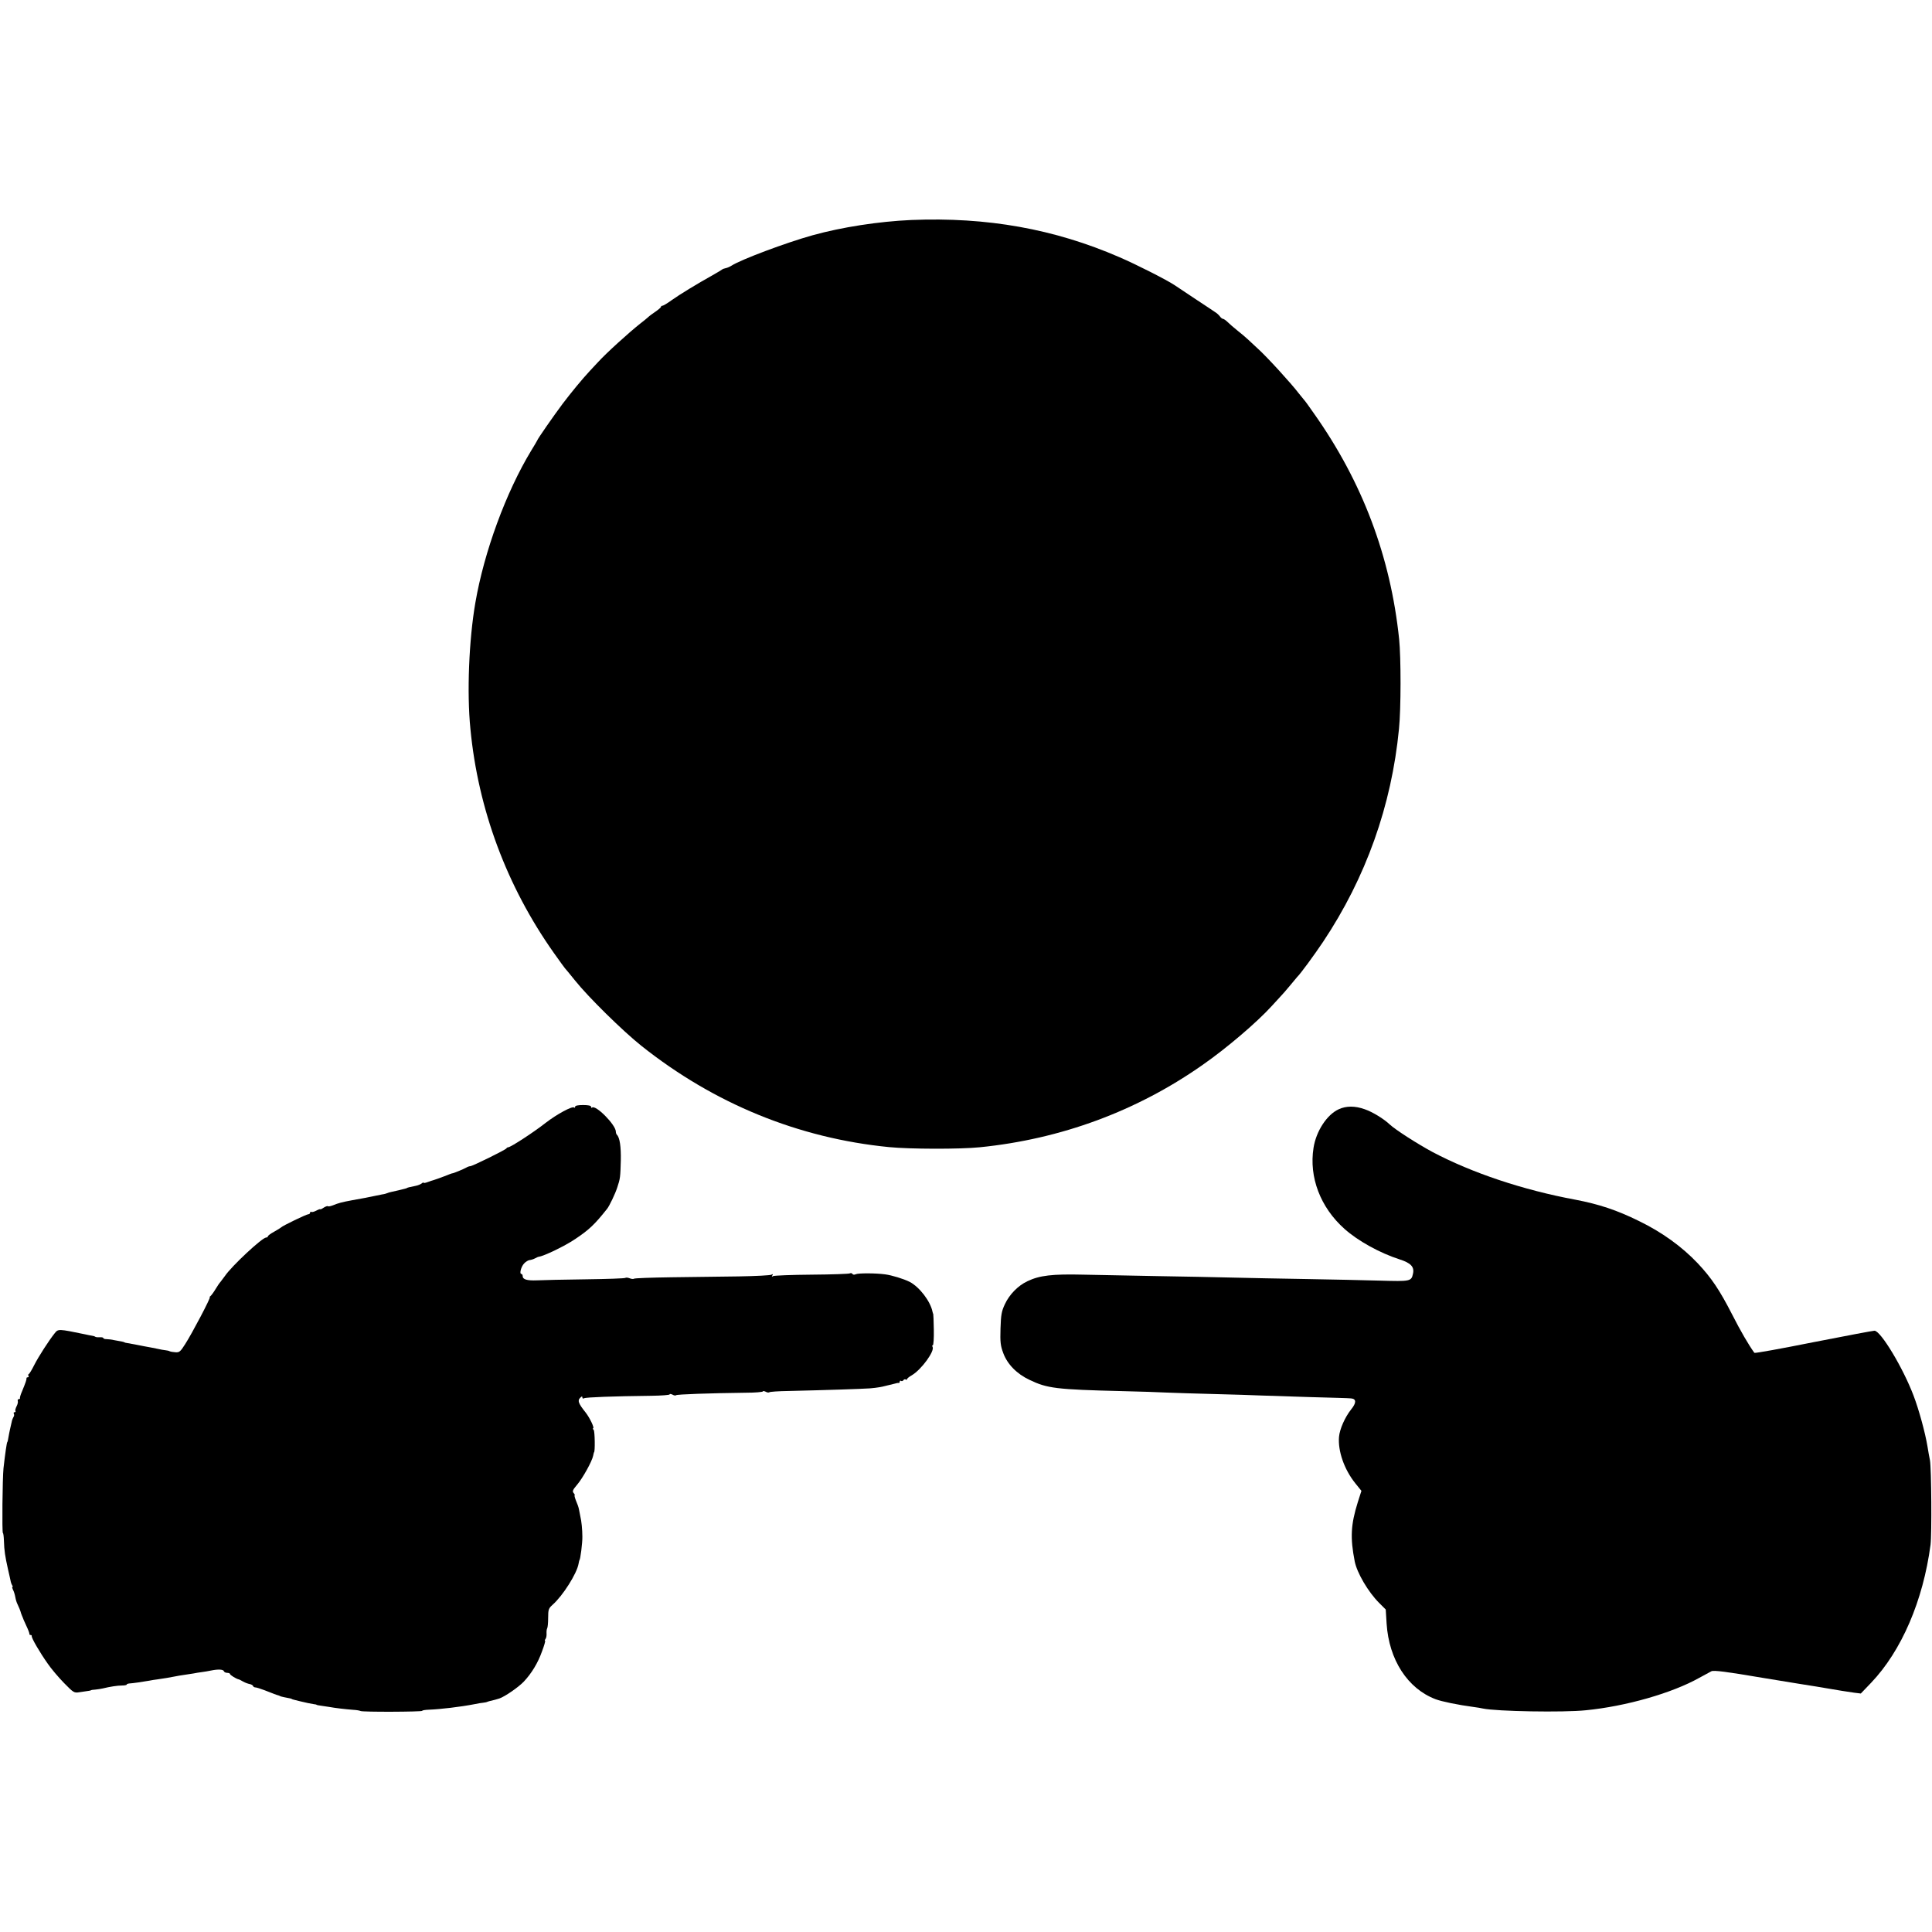
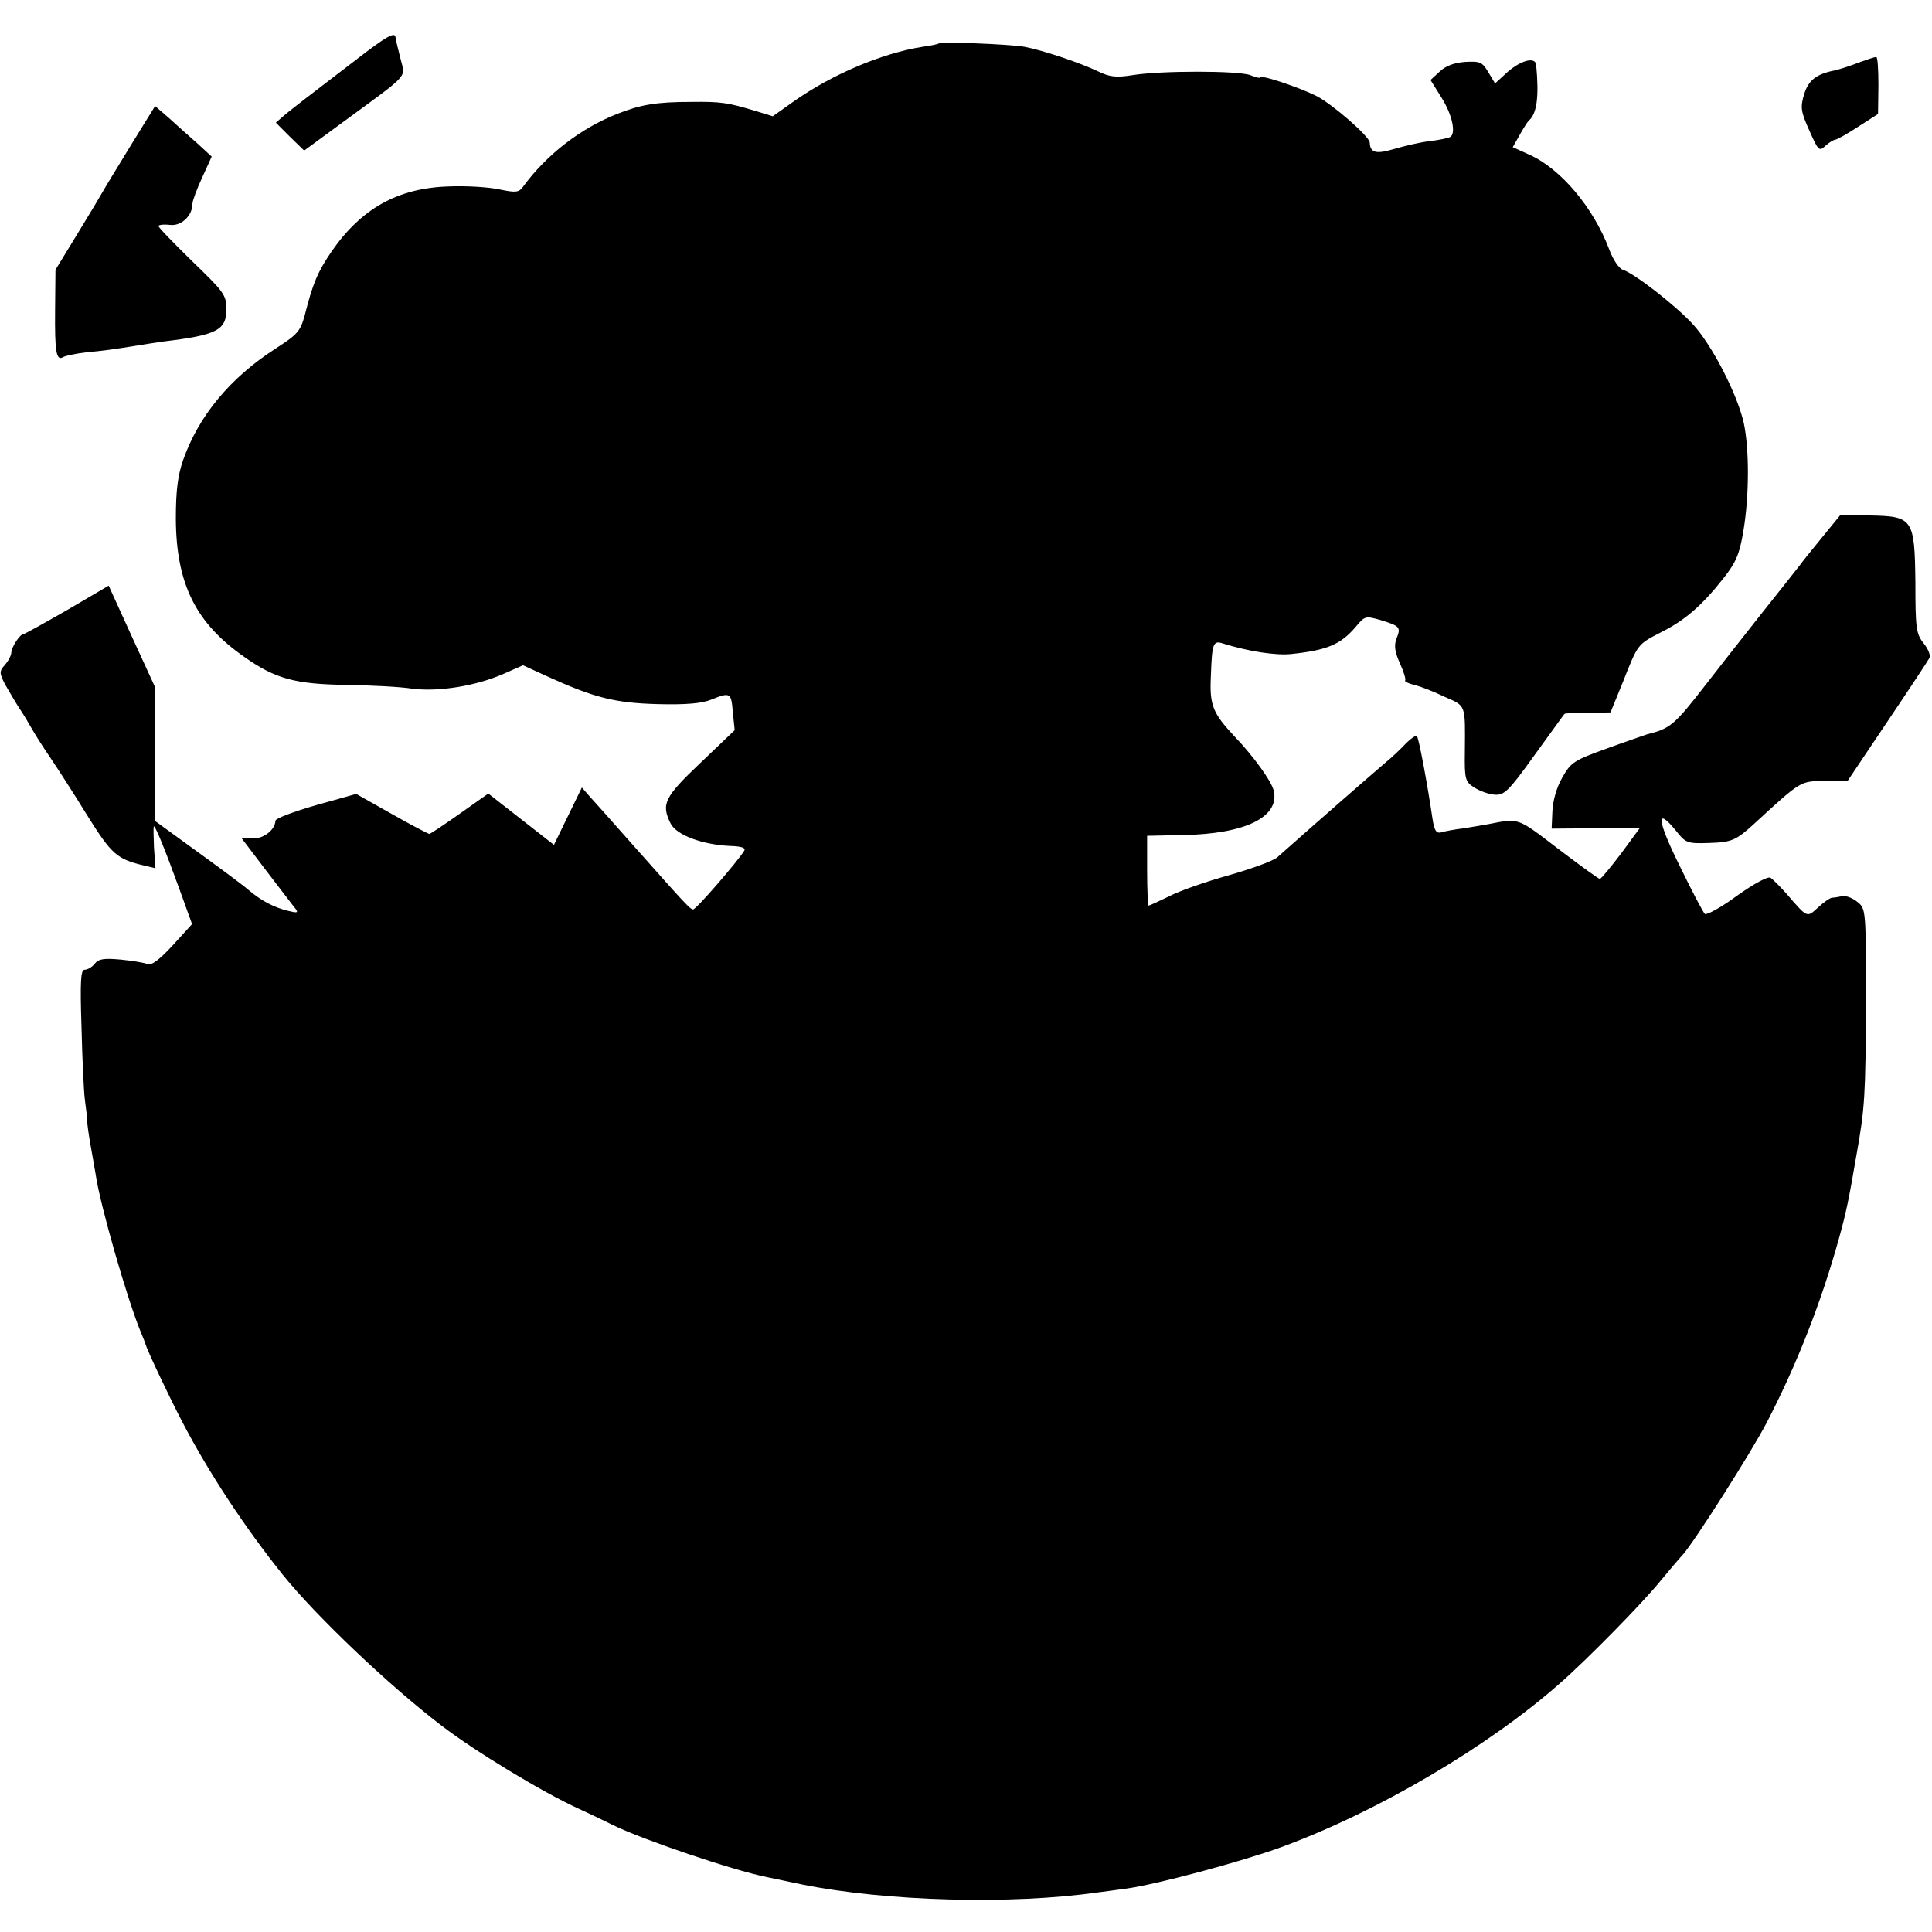
- <svg xmlns="http://www.w3.org/2000/svg" version="1.0" width="1327pt" height="1327pt" viewBox="0 0 1327 1327" preserveAspectRatio="xMidYMid meet">
-   <g transform="translate(0,1327) scale(0.1,-0.1)" fill="#000000" stroke="none">
-     <path d="M6260 11759 c-225 -10 -477 -49 -679 -105 -183 -51 -492 -167 -557 -209 -11 -7 -29 -15 -40 -17 -10 -2 -21 -6 -24 -9 -3 -3 -32 -20 -65 -39 -106 -59 -229 -134 -282 -172 -29 -21 -57 -38 -63 -38 -5 0 -10 -3 -10 -7 0 -5 -17 -19 -37 -33 -21 -14 -45 -32 -53 -40 -9 -8 -33 -28 -53 -43 -77 -61 -233 -202 -291 -266 -17 -18 -42 -45 -56 -60 -52 -56 -127 -147 -186 -225 -60 -80 -174 -244 -174 -251 0 -1 -19 -34 -42 -71 -172 -284 -323 -694 -383 -1044 -44 -254 -59 -617 -34 -866 53 -554 250 -1082 573 -1539 39 -55 73 -102 76 -105 3 -3 35 -41 70 -85 92 -115 327 -346 455 -448 500 -398 1080 -635 1702 -696 142 -14 486 -15 623 -1 558 56 1080 249 1532 567 165 115 372 292 472 402 17 19 42 46 56 61 14 14 45 50 70 80 25 30 47 57 50 60 20 18 118 152 177 240 295 442 471 937 522 1464 14 137 14 490 1 616 -59 567 -252 1079 -585 1550 -32 47 -64 90 -70 96 -5 6 -21 25 -35 43 -49 65 -218 250 -279 305 -24 23 -56 52 -71 66 -15 14 -47 41 -71 60 -24 19 -54 45 -67 58 -12 12 -27 22 -32 22 -5 0 -15 8 -22 18 -7 9 -21 22 -30 27 -8 6 -69 46 -134 89 -66 44 -130 87 -144 96 -55 37 -262 142 -380 193 -449 195 -911 277 -1430 256z" />
-     <path d="M3950 5668 c0 -6 -3 -9 -6 -5 -12 12 -118 -45 -197 -106 -84 -66 -240 -167 -256 -167 -5 0 -11 -4 -13 -8 -4 -9 -233 -122 -248 -122 -6 0 -18 -4 -28 -10 -17 -10 -90 -40 -95 -39 -1 1 -27 -9 -57 -21 -30 -11 -62 -23 -70 -25 -8 -2 -27 -8 -42 -14 -16 -6 -28 -8 -28 -5 0 4 -6 2 -13 -4 -7 -6 -26 -14 -42 -17 -40 -8 -60 -13 -60 -15 0 -1 -7 -3 -15 -5 -8 -2 -26 -7 -40 -10 -14 -3 -36 -8 -49 -11 -14 -3 -28 -7 -31 -9 -4 -2 -20 -7 -36 -9 -16 -3 -40 -8 -54 -11 -37 -8 -78 -16 -152 -29 -70 -13 -93 -19 -132 -35 -16 -6 -31 -9 -34 -6 -3 3 -16 -2 -29 -10 -13 -9 -23 -13 -23 -11 0 3 -12 -1 -27 -9 -15 -8 -30 -12 -35 -9 -4 3 -8 0 -8 -5 0 -6 -6 -11 -12 -11 -13 0 -179 -80 -188 -91 -3 -3 -24 -16 -47 -29 -24 -13 -43 -27 -43 -32 0 -4 -6 -8 -12 -8 -27 0 -237 -196 -283 -264 -11 -15 -25 -33 -30 -40 -6 -6 -22 -29 -35 -51 -13 -22 -29 -43 -34 -47 -6 -4 -8 -8 -5 -8 9 0 -122 -249 -169 -322 -33 -52 -40 -58 -67 -56 -16 1 -34 4 -40 7 -5 3 -19 6 -30 7 -11 1 -33 5 -50 9 -16 3 -39 8 -50 10 -23 4 -66 12 -110 21 -16 3 -39 7 -50 9 -11 1 -20 4 -20 5 0 1 -9 4 -20 6 -11 2 -33 6 -50 9 -16 4 -40 7 -52 7 -13 0 -23 3 -23 7 0 4 -10 7 -23 6 -12 -1 -26 0 -32 3 -5 4 -16 7 -25 8 -8 1 -28 5 -45 9 -184 38 -185 38 -209 8 -40 -50 -111 -160 -141 -219 -16 -32 -33 -61 -38 -62 -4 -2 -5 -8 -1 -13 3 -5 0 -9 -5 -9 -6 0 -10 -3 -9 -7 1 -9 -5 -27 -30 -88 -10 -22 -16 -43 -15 -47 2 -5 -2 -8 -8 -8 -6 0 -9 -6 -7 -12 3 -7 -1 -24 -8 -37 -7 -14 -11 -28 -8 -33 3 -4 0 -8 -6 -8 -6 0 -8 -4 -5 -10 3 -5 3 -16 -2 -22 -4 -7 -8 -17 -10 -23 -1 -5 -5 -21 -8 -35 -3 -14 -9 -38 -12 -55 -8 -47 -11 -60 -13 -60 -3 0 -15 -81 -26 -180 -7 -67 -11 -445 -4 -445 3 0 6 -24 7 -53 2 -68 8 -106 28 -196 9 -40 18 -78 19 -85 1 -6 5 -17 9 -24 5 -6 6 -12 2 -12 -3 0 -1 -8 4 -19 6 -10 13 -33 16 -50 3 -18 10 -40 15 -49 8 -16 21 -47 25 -64 2 -5 4 -10 5 -13 1 -3 3 -8 5 -12 1 -5 12 -30 25 -58 13 -27 23 -53 22 -58 -1 -4 3 -7 8 -7 5 0 9 -3 8 -7 -4 -11 56 -114 110 -190 23 -34 74 -94 111 -132 66 -67 69 -70 107 -64 69 10 79 11 79 14 0 1 14 3 30 4 17 2 40 5 51 8 49 12 101 20 131 20 18 0 33 3 33 6 0 4 8 7 18 8 21 1 92 11 136 19 17 3 42 8 56 9 41 6 93 14 120 20 14 3 43 8 65 11 22 3 51 8 65 10 14 3 39 7 55 9 17 2 46 7 65 11 49 10 84 8 88 -5 2 -6 12 -11 23 -11 10 0 19 -4 19 -8 0 -7 42 -33 60 -37 3 0 16 -7 30 -15 14 -8 34 -15 45 -17 11 -2 21 -8 23 -13 2 -6 9 -10 16 -10 8 0 35 -9 62 -19 61 -24 87 -34 97 -36 4 -2 8 -3 10 -4 1 -2 13 -5 27 -8 39 -7 55 -11 55 -13 0 -1 7 -3 15 -5 8 -2 26 -7 40 -10 45 -11 75 -17 95 -20 11 -1 20 -3 20 -5 0 -1 11 -3 25 -5 14 -2 41 -6 60 -9 44 -8 113 -16 166 -20 22 -1 45 -5 50 -8 13 -8 424 -6 424 1 0 4 21 7 48 8 77 3 214 19 312 38 19 4 46 9 60 10 14 2 25 4 25 5 0 1 8 3 18 6 36 9 43 10 67 18 38 13 131 77 168 116 52 55 97 128 125 208 15 39 24 72 21 72 -4 0 -2 6 3 13 5 6 8 23 7 37 -1 14 1 30 4 35 4 6 7 38 7 73 0 57 3 65 31 90 70 62 167 215 178 282 3 14 5 25 6 25 6 0 21 120 20 160 0 49 -6 108 -14 140 -3 17 -8 39 -10 51 -2 11 -11 37 -20 57 -8 20 -12 37 -9 37 3 0 0 7 -7 15 -10 12 -6 22 23 56 39 45 104 163 111 200 3 13 5 24 6 24 8 0 6 143 -2 153 -6 6 -8 12 -4 12 11 0 -24 74 -53 110 -48 60 -55 80 -37 98 11 12 16 13 16 4 0 -8 5 -10 12 -6 12 7 199 14 461 17 70 1 127 5 127 10 0 4 8 3 19 -2 10 -6 21 -8 25 -4 5 6 229 14 478 17 65 0 118 5 118 9 0 4 8 3 19 -2 10 -6 21 -7 25 -4 3 4 64 8 134 9 257 6 499 14 557 18 56 5 71 8 128 22 12 3 29 7 37 9 8 2 17 4 20 5 3 1 8 2 13 1 4 0 7 4 7 10 0 5 4 8 9 4 5 -3 12 -1 16 5 4 6 11 8 16 5 5 -4 9 -2 9 2 0 5 15 17 33 27 66 39 160 168 142 196 -4 6 -2 10 2 10 5 0 8 48 7 108 -1 59 -3 107 -4 107 -1 0 -3 7 -5 15 -14 72 -90 171 -158 206 -40 20 -121 45 -167 51 -65 9 -185 9 -202 1 -10 -5 -19 -4 -23 2 -4 6 -11 7 -17 4 -6 -4 -125 -8 -263 -9 -139 -1 -258 -6 -265 -10 -9 -6 -11 -4 -5 5 6 9 4 11 -6 5 -7 -5 -108 -10 -224 -12 -115 -1 -324 -4 -463 -6 -138 -2 -255 -6 -258 -10 -3 -3 -16 -2 -29 3 -13 5 -26 6 -29 3 -3 -4 -126 -8 -273 -10 -148 -2 -297 -5 -333 -7 -70 -3 -100 6 -100 29 0 8 -4 15 -9 15 -15 0 -2 50 19 72 11 12 28 22 37 23 10 1 27 6 38 12 11 6 22 11 25 11 33 3 179 73 250 121 96 64 134 100 219 207 16 19 58 107 71 149 20 59 21 71 24 184 2 94 -7 158 -27 177 -4 4 -7 14 -7 21 0 47 -141 189 -164 165 -3 -3 -6 0 -6 6 0 8 -20 12 -55 12 -35 0 -55 -4 -55 -12z" />
-     <path d="M9195 5651 c-81 -37 -155 -150 -173 -265 -32 -201 47 -409 212 -556 92 -83 245 -167 379 -210 78 -25 103 -52 92 -99 -11 -52 -18 -53 -227 -47 -106 3 -335 8 -508 11 -173 3 -403 7 -510 10 -107 3 -337 7 -510 10 -173 3 -403 8 -510 10 -212 5 -299 -5 -383 -45 -64 -30 -124 -91 -155 -158 -23 -49 -27 -73 -30 -167 -3 -94 0 -118 19 -169 28 -76 93 -143 181 -184 121 -58 181 -66 638 -77 118 -3 256 -7 305 -10 50 -2 196 -7 325 -10 129 -3 273 -8 320 -10 47 -2 200 -7 340 -11 140 -4 266 -7 280 -9 37 -3 37 -31 0 -76 -42 -53 -78 -134 -83 -188 -8 -97 35 -223 112 -319 l42 -52 -25 -78 c-48 -154 -53 -243 -21 -407 16 -79 92 -209 168 -285 l45 -45 6 -97 c16 -248 144 -446 336 -519 42 -16 153 -39 265 -54 22 -3 49 -7 60 -10 94 -20 554 -28 707 -12 276 27 593 118 780 223 35 19 72 39 83 45 16 8 103 -3 350 -45 182 -30 348 -57 370 -60 22 -4 65 -11 95 -16 63 -11 96 -16 163 -26 l48 -6 70 73 c210 220 358 565 409 949 9 72 6 525 -4 580 -4 19 -12 62 -17 95 -16 96 -59 253 -96 350 -72 190 -225 444 -268 445 -11 0 -200 -36 -420 -79 -220 -44 -402 -77 -405 -73 -40 55 -96 152 -152 262 -87 170 -143 253 -237 353 -108 114 -246 214 -403 290 -154 76 -276 116 -438 147 -361 67 -709 184 -980 327 -104 56 -257 154 -295 190 -40 38 -118 86 -171 104 -67 24 -127 24 -179 0z" />
+ <svg xmlns="http://www.w3.org/2000/svg" version="1.0" width="512pt" height="512pt" viewBox="0 0 512 512" preserveAspectRatio="xMidYMid meet">
+   <g transform="translate(0,512) scale(0.1,-0.1)" fill="#000000" stroke="none">
+     <path d="M944 4962 c-55 -42 -115 -88 -133 -102 -18 -14 -44 -34 -57 -45 l-23 -20 37 -37 38 -37 105 77 c176 129 163 115 151 164 -6 24 -13 51 -14 60 -2 14 -25 1 -104 -60z" />
+     <path d="M2488 5005 c-2 -2 -21 -6 -43 -9 -108 -17 -240 -73 -342 -145 l-55 -39 -46 14 c-72 22 -92 25 -169 24 -93 0 -135 -7 -198 -32 -96 -38 -186 -107 -249 -193 -11 -15 -19 -16 -62 -7 -27 6 -87 10 -134 8 -135 -4 -232 -58 -311 -172 -37 -54 -50 -85 -71 -168 -12 -44 -19 -52 -78 -90 -121 -78 -204 -179 -245 -296 -14 -41 -19 -81 -19 -155 1 -173 53 -277 183 -367 81 -57 134 -71 266 -73 66 -1 146 -5 177 -10 70 -9 169 7 242 39 l52 23 61 -28 c127 -58 182 -72 296 -75 76 -2 118 2 142 12 50 20 53 19 57 -33 l5 -48 -91 -87 c-96 -91 -104 -109 -79 -160 15 -31 85 -57 160 -60 29 -1 40 -5 35 -13 -18 -29 -127 -155 -135 -155 -8 0 -18 11 -168 180 -46 52 -94 106 -106 119 l-21 24 -37 -76 -37 -76 -87 68 -87 68 -75 -53 c-41 -29 -77 -53 -81 -54 -3 0 -49 24 -100 53 l-94 53 -107 -30 c-59 -17 -107 -35 -107 -41 -1 -24 -31 -48 -60 -47 l-30 1 66 -87 c37 -48 71 -93 77 -100 8 -11 5 -12 -19 -6 -38 9 -72 27 -106 56 -15 13 -77 59 -138 103 l-110 80 0 178 0 178 -61 133 -61 134 -109 -64 c-61 -35 -113 -64 -116 -64 -10 0 -32 -34 -33 -49 0 -8 -8 -23 -17 -33 -15 -17 -15 -21 0 -51 10 -17 26 -45 37 -62 11 -16 27 -43 36 -59 9 -16 31 -50 48 -75 17 -25 61 -93 96 -150 66 -106 80 -118 153 -135 l29 -7 -4 56 c-1 30 -2 55 0 55 4 0 29 -60 67 -165 l34 -94 -51 -56 c-35 -38 -56 -54 -67 -50 -9 4 -41 9 -71 12 -44 4 -59 2 -69 -11 -7 -9 -19 -16 -27 -16 -10 0 -12 -31 -8 -152 2 -84 6 -171 9 -193 3 -22 6 -47 6 -55 0 -8 4 -37 9 -65 5 -27 11 -63 14 -80 11 -77 83 -328 119 -415 6 -14 11 -27 12 -30 3 -15 65 -145 99 -210 69 -132 164 -277 266 -404 88 -109 281 -293 420 -399 87 -67 268 -177 365 -221 33 -15 74 -35 90 -43 80 -39 316 -119 405 -137 14 -3 57 -12 95 -20 223 -45 556 -54 785 -21 14 2 48 6 75 10 80 11 304 71 411 110 256 94 549 267 739 435 73 64 220 214 265 270 25 30 51 61 58 68 29 31 183 273 224 352 80 154 145 320 192 490 18 65 25 97 46 220 22 123 24 156 25 403 0 246 0 249 -23 267 -12 10 -30 17 -40 15 -9 -2 -22 -4 -27 -4 -6 -1 -22 -12 -37 -26 -30 -27 -27 -29 -84 37 -17 19 -36 38 -42 42 -7 4 -44 -16 -89 -48 -42 -31 -81 -52 -85 -48 -5 5 -35 62 -67 128 -59 119 -64 159 -10 93 26 -33 30 -35 88 -33 60 2 71 6 121 52 124 114 121 112 186 112 l60 0 106 158 c58 86 108 162 111 168 4 7 -3 24 -15 39 -20 25 -22 40 -22 161 -2 170 -6 176 -122 178 l-77 1 -49 -60 c-27 -33 -52 -64 -56 -70 -4 -5 -50 -64 -103 -130 -52 -66 -119 -151 -149 -190 -83 -107 -94 -116 -155 -131 -5 -2 -53 -18 -105 -37 -89 -32 -97 -37 -120 -78 -15 -26 -25 -62 -26 -89 l-2 -46 117 1 117 1 -50 -68 c-28 -37 -53 -67 -56 -67 -3 -1 -52 35 -110 79 -110 84 -103 82 -185 66 -11 -2 -40 -7 -65 -11 -25 -3 -52 -8 -61 -11 -13 -3 -18 5 -23 38 -13 89 -36 212 -41 217 -3 3 -16 -6 -29 -19 -13 -14 -36 -36 -52 -49 -24 -20 -206 -179 -289 -253 -12 -10 -70 -31 -130 -48 -61 -17 -132 -42 -158 -56 -27 -13 -51 -24 -53 -24 -2 0 -4 42 -4 93 l0 92 96 2 c163 3 254 47 240 116 -5 25 -54 93 -104 145 -58 62 -67 83 -63 161 3 86 6 94 31 86 67 -21 142 -33 184 -28 93 10 129 25 169 72 24 29 26 29 65 18 52 -16 55 -19 43 -49 -7 -18 -5 -35 9 -66 10 -22 16 -42 14 -45 -3 -3 8 -8 23 -12 15 -3 51 -17 80 -31 59 -26 56 -18 55 -147 -1 -72 1 -79 25 -94 14 -9 38 -18 54 -19 25 -2 37 9 105 104 43 59 78 108 80 110 1 2 29 3 62 3 l60 1 33 81 c40 101 38 99 102 132 62 31 107 70 164 142 34 43 43 65 53 125 16 94 16 219 1 288 -18 78 -85 207 -135 261 -45 49 -154 134 -185 144 -10 3 -26 26 -36 53 -42 112 -129 215 -212 252 l-44 20 18 32 c10 18 21 35 24 38 22 18 28 64 20 148 -2 22 -39 13 -75 -18 l-34 -31 -18 30 c-16 27 -22 29 -61 27 -28 -2 -51 -10 -67 -25 l-25 -23 30 -48 c28 -45 38 -94 22 -103 -5 -3 -29 -8 -54 -11 -26 -3 -68 -13 -95 -21 -47 -14 -63 -10 -64 17 0 16 -98 101 -140 123 -45 23 -150 58 -150 50 0 -3 -12 0 -27 6 -33 12 -236 12 -311 0 -43 -7 -61 -5 -90 9 -50 24 -149 57 -197 66 -39 7 -221 14 -227 9z" />
+     <path d="M4925 4954 c-22 -9 -49 -17 -60 -20 -52 -10 -72 -26 -84 -64 -10 -34 -9 -45 14 -96 24 -54 26 -56 43 -40 10 9 22 16 26 16 4 0 31 15 60 34 l53 34 1 76 c0 42 -2 76 -6 75 -4 0 -25 -7 -47 -15z" />
+     <path d="M348 4737 c-34 -56 -68 -111 -74 -122 -6 -11 -37 -63 -69 -115 l-58 -95 -1 -108 c-1 -110 3 -135 22 -123 6 3 32 9 59 12 51 5 73 8 141 19 23 4 52 8 65 10 142 17 167 30 167 86 0 37 -7 46 -90 126 -49 48 -90 90 -90 94 0 3 13 5 30 3 30 -4 60 24 60 56 0 8 12 40 26 70 l25 55 -38 35 c-22 19 -55 49 -75 67 l-37 32 -63 -102z" />
  </g>
</svg>
